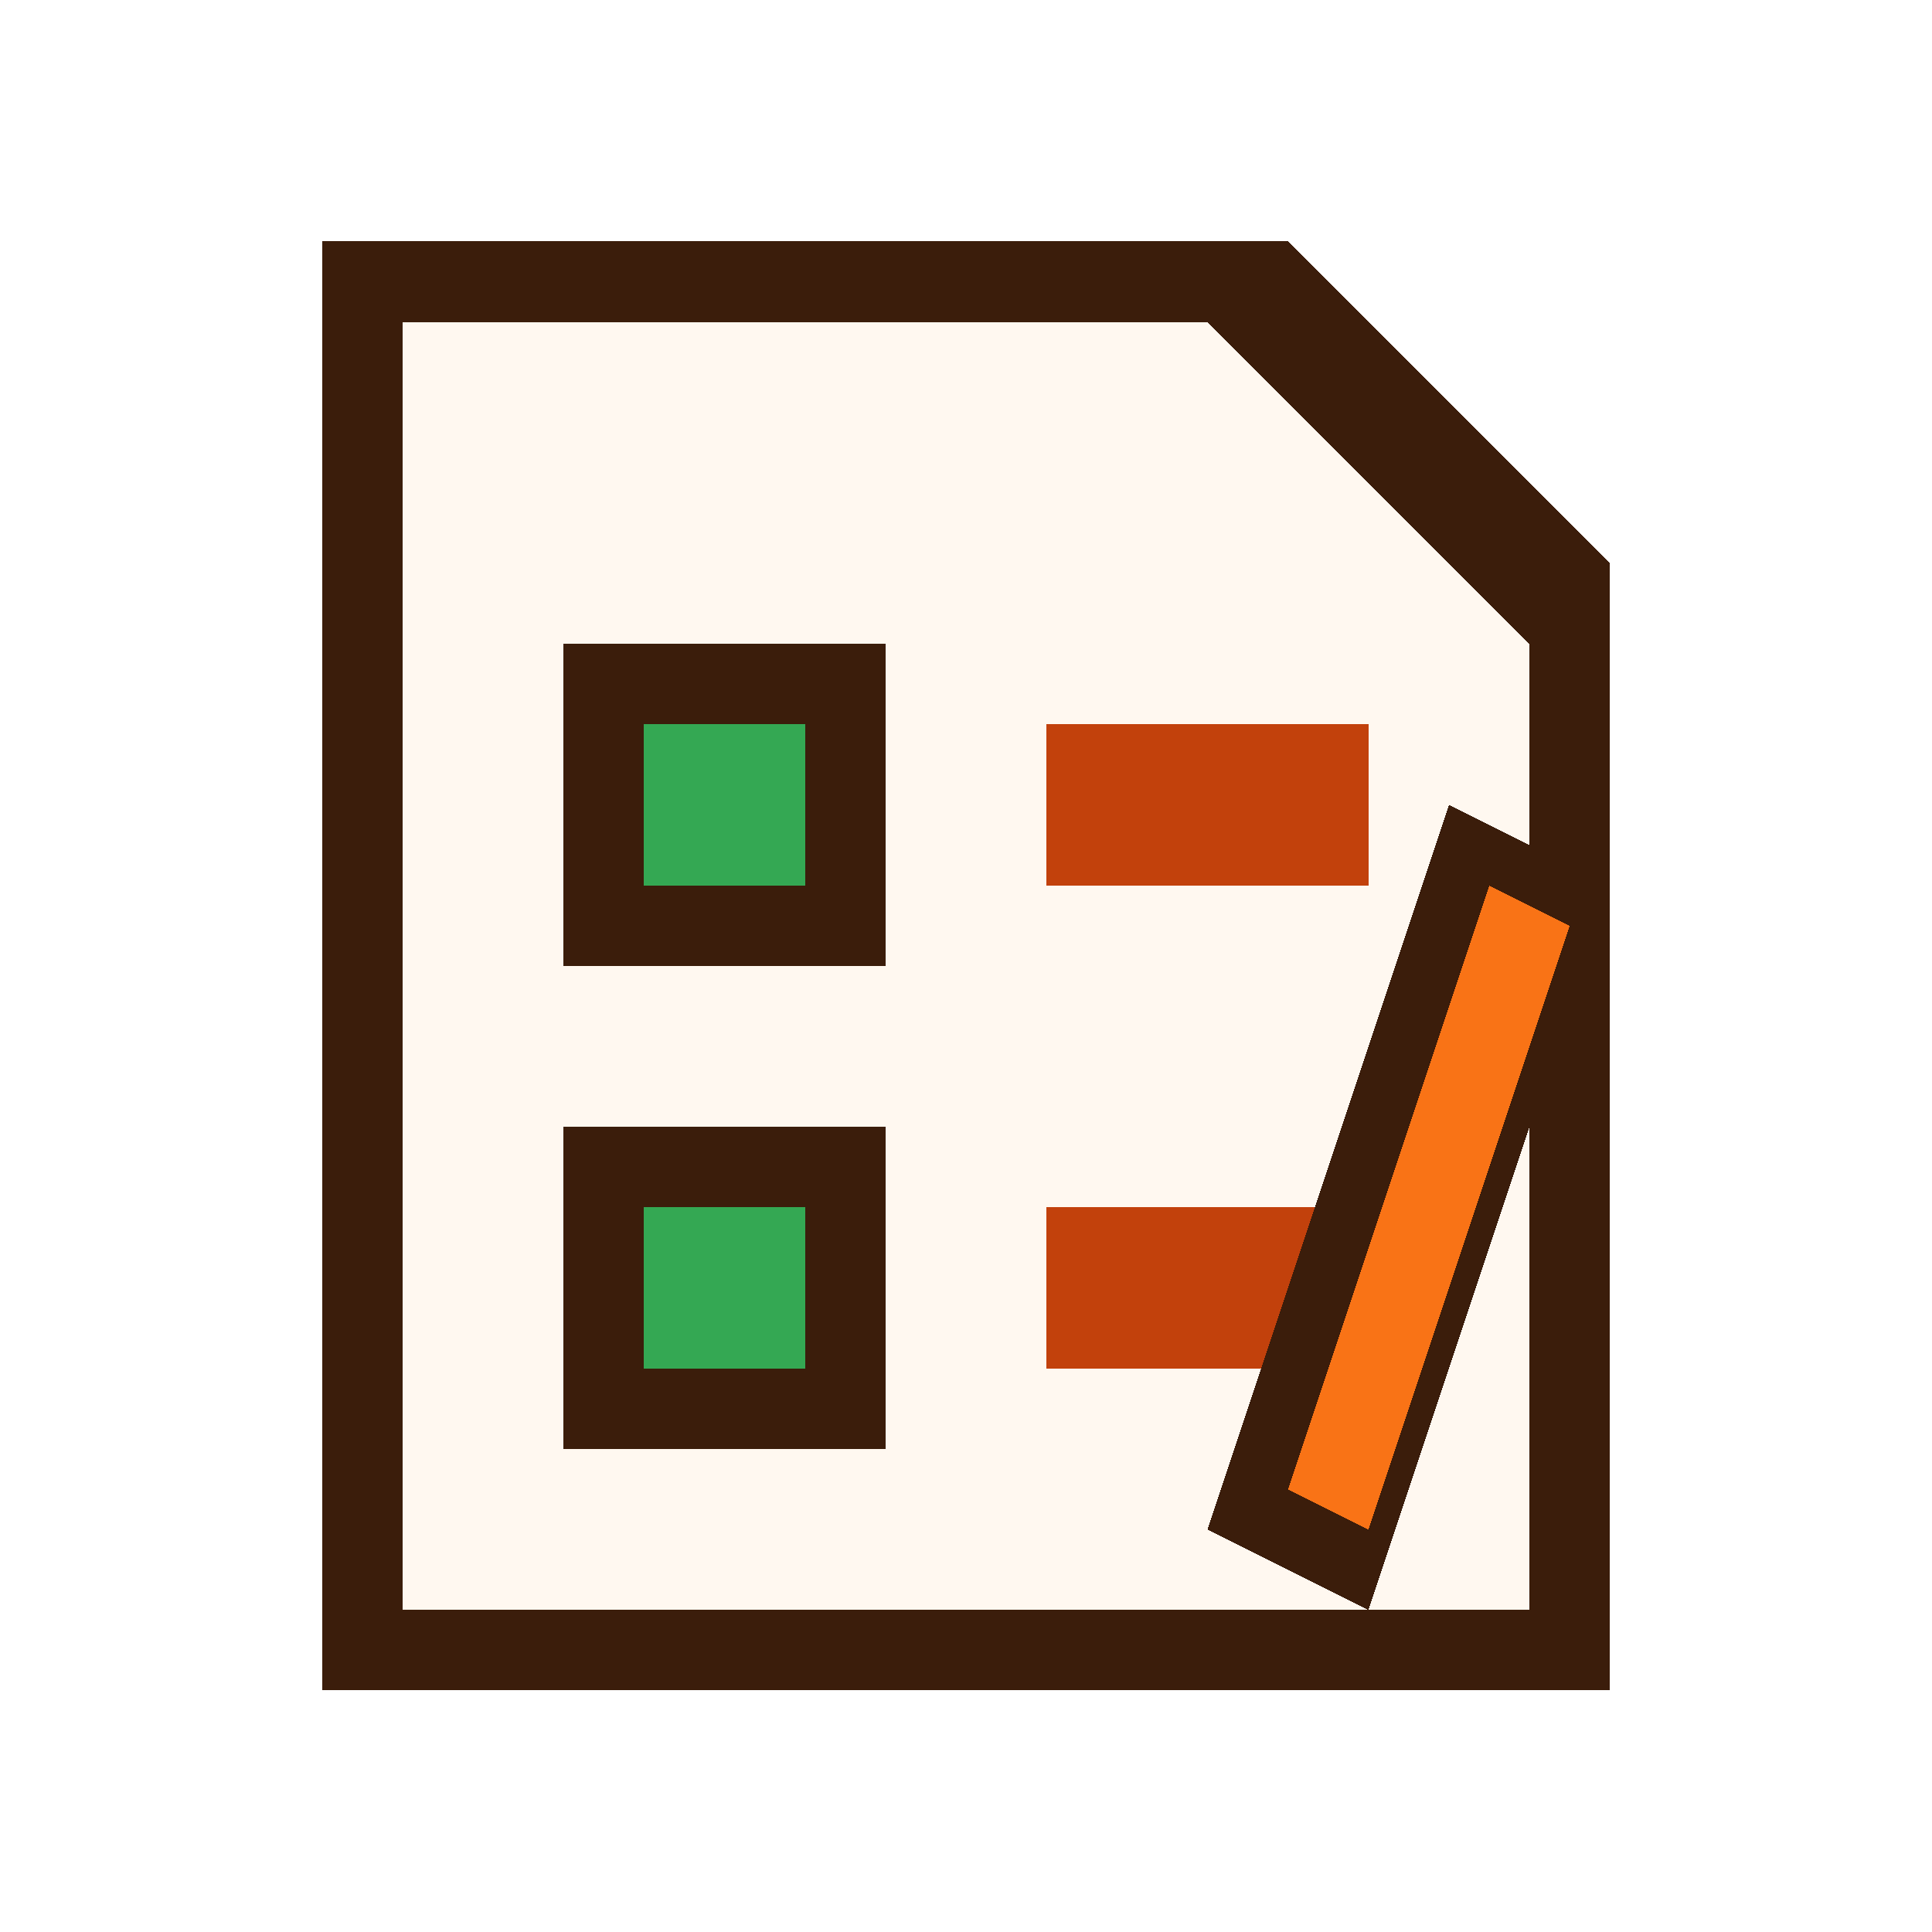
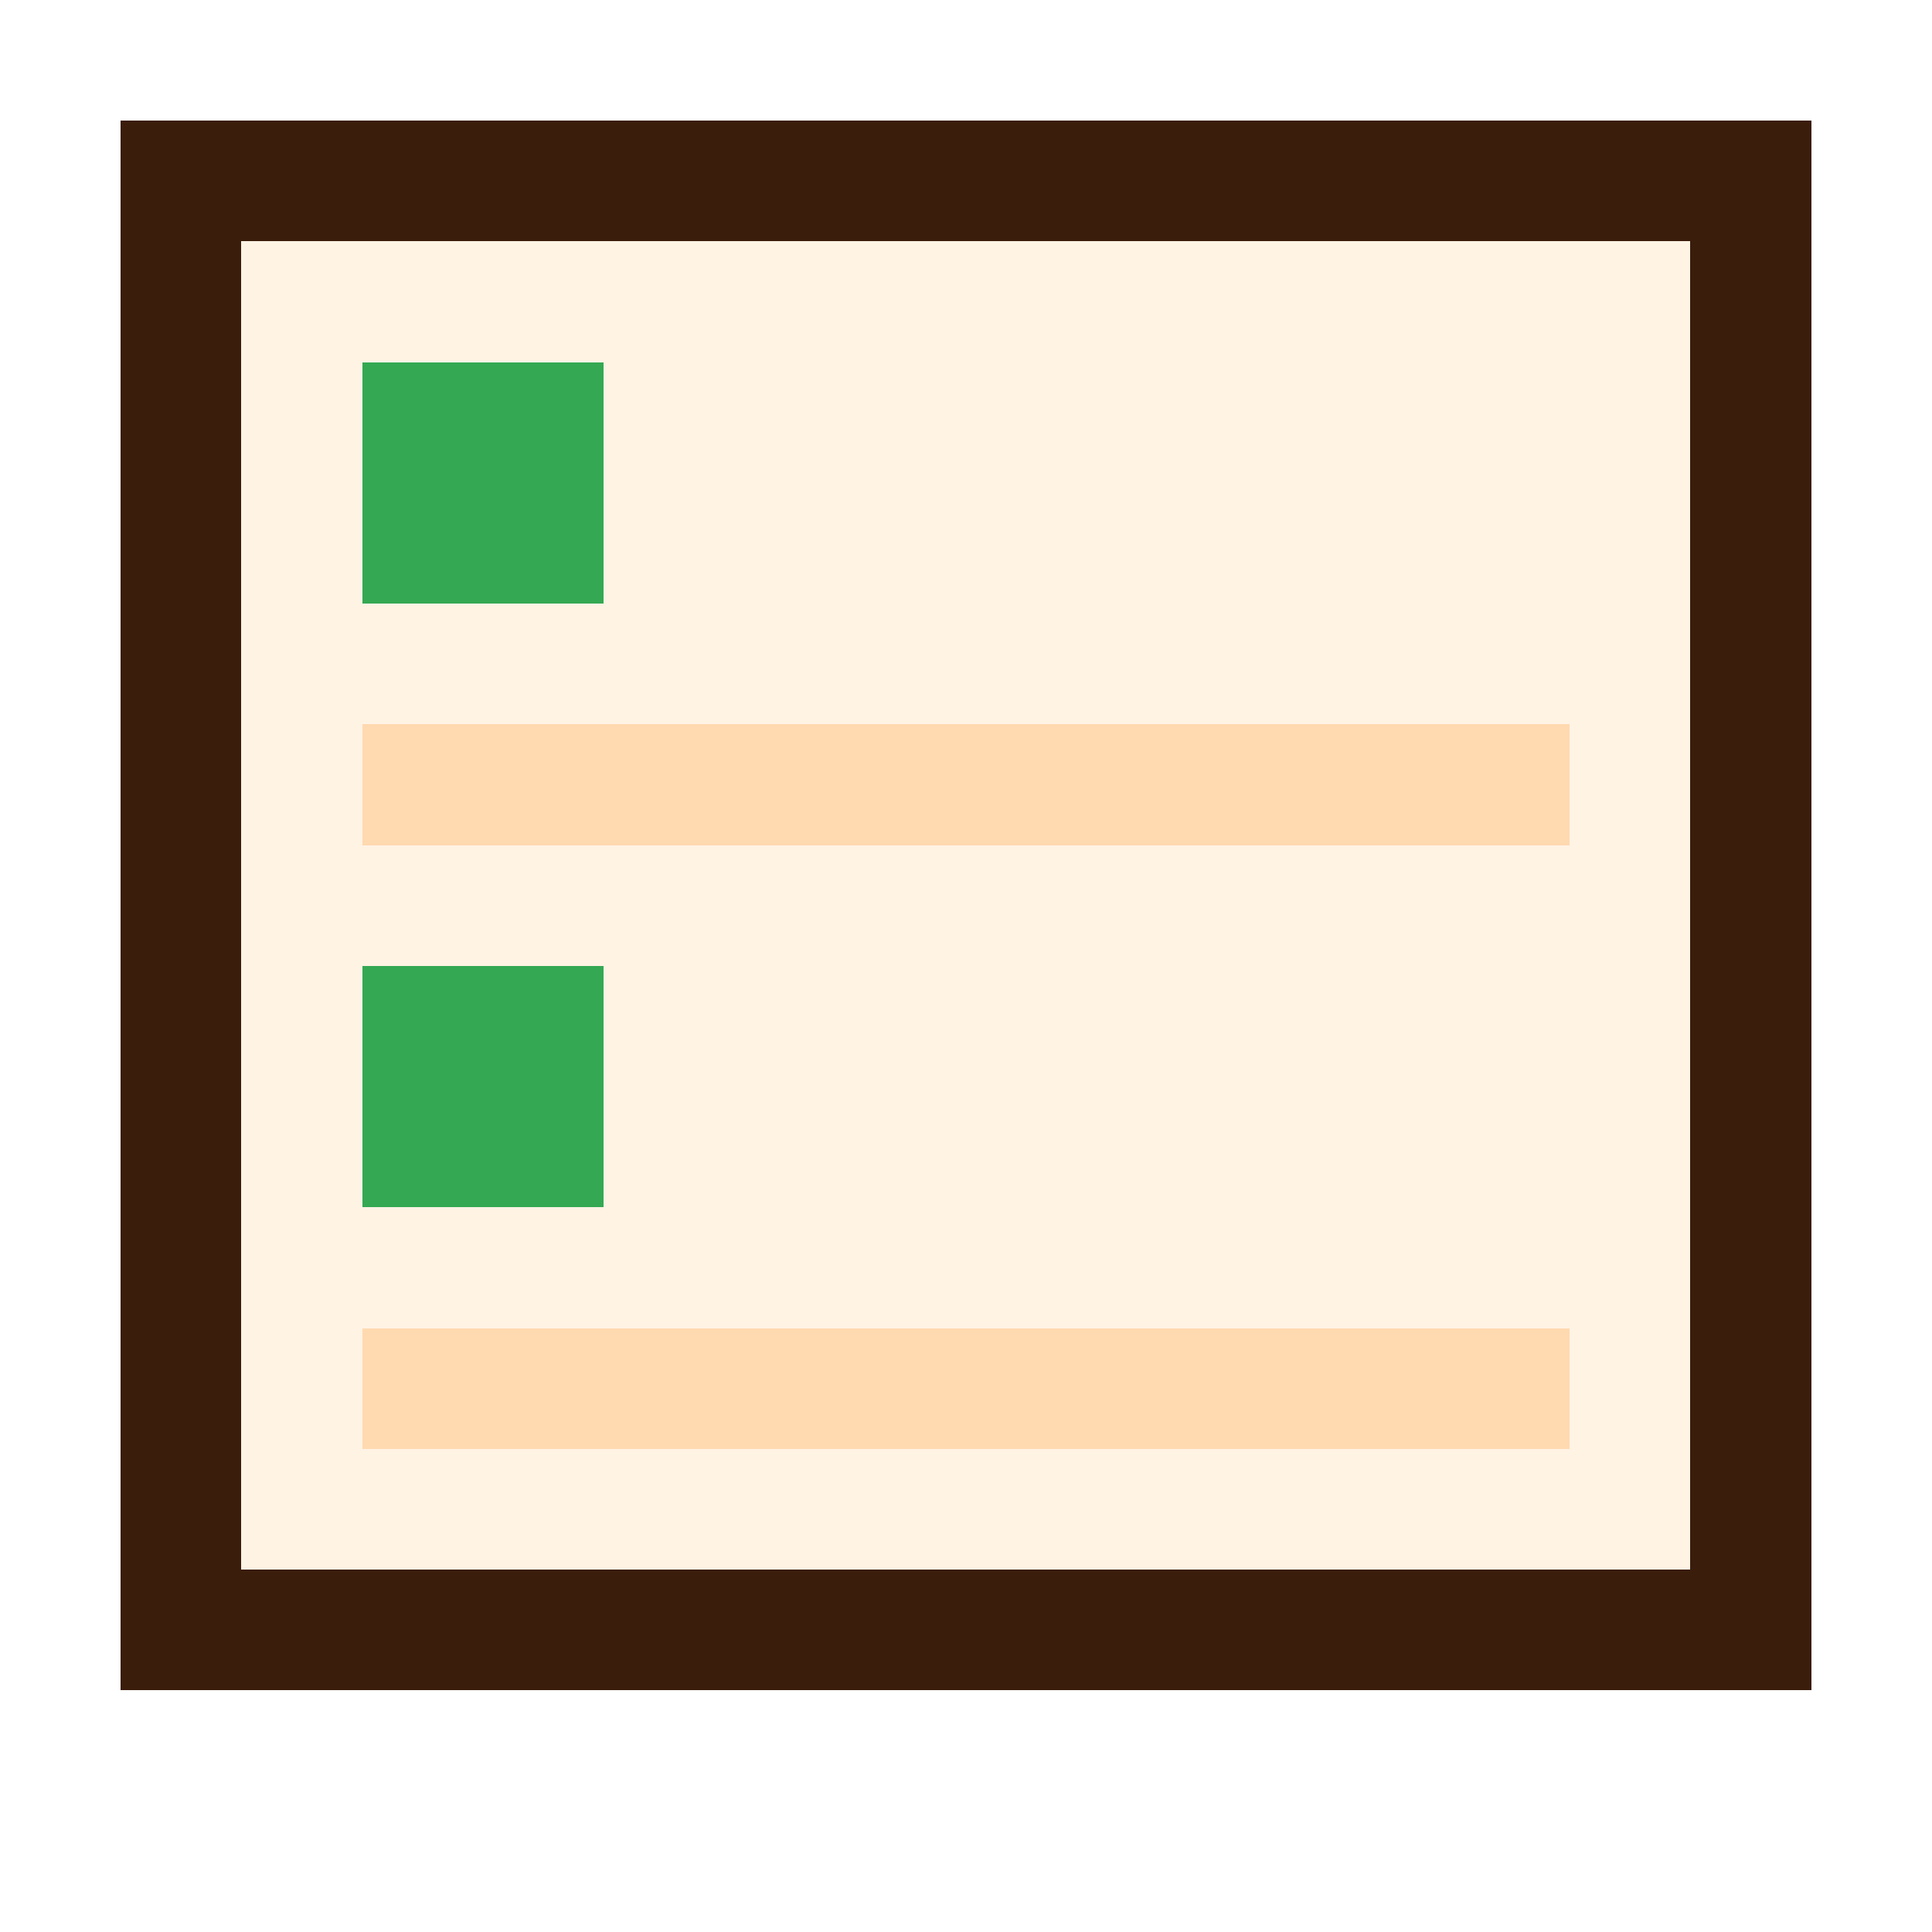
<svg xmlns="http://www.w3.org/2000/svg" width="48" height="48" viewBox="0 0 48 48" role="img" aria-labelledby="title desc">
  <g shape-rendering="crispEdges">
-     <path d="M8 6H32L40 14V42H8Z" fill="#3B1D0B" />
-     <path d="M10 8H30L38 16V40H10Z" fill="#FFF8F0" />
-     <rect x="14" y="16" width="8" height="8" fill="#3B1D0B" />
-     <rect x="16" y="18" width="4" height="4" fill="#34A853" />
-     <rect x="26" y="18" width="8" height="4" fill="#C2410C" />
-     <rect x="14" y="28" width="8" height="8" fill="#3B1D0B" />
-     <rect x="16" y="30" width="4" height="4" fill="#34A853" />
-     <rect x="26" y="30" width="8" height="4" fill="#C2410C" />
-     <polygon points="30,38 36,20 40,22 34,40" fill="#3B1D0B" />
-     <polygon points="32,37 37,22 39,23 34,38" fill="#F97316" />
+     <path fill="#3B1D0B" d="M3 3h42v3h-42zM3 6h3v33h-3zM42 6h3v33h-3zM3 39h42v3h-42z" />
+     <path fill="#FFD9B0" d="M9 18h30v3h-30zM9 33h30v3h-30z" />
+     <path fill="#FFF3E4" d="M6 6h36v3h-36zM6 9h3v6h-3zM15 9h27v6h-27zM6 15h36v3h-36zM6 18h3v3h-3zM39 18h3v3h-3zM6 21h36v3h-36zM6 24h3v6h-3zM15 24h27v6h-27zM6 30h36v3h-36zM6 33h3v3h-3zM39 33h3v3h-3zM6 36h36v3h-36z" />
+     <path fill="#34A853" d="M9 9h6v6h-6zM9 24h6v6h-6z" />
  </g>
</svg>
